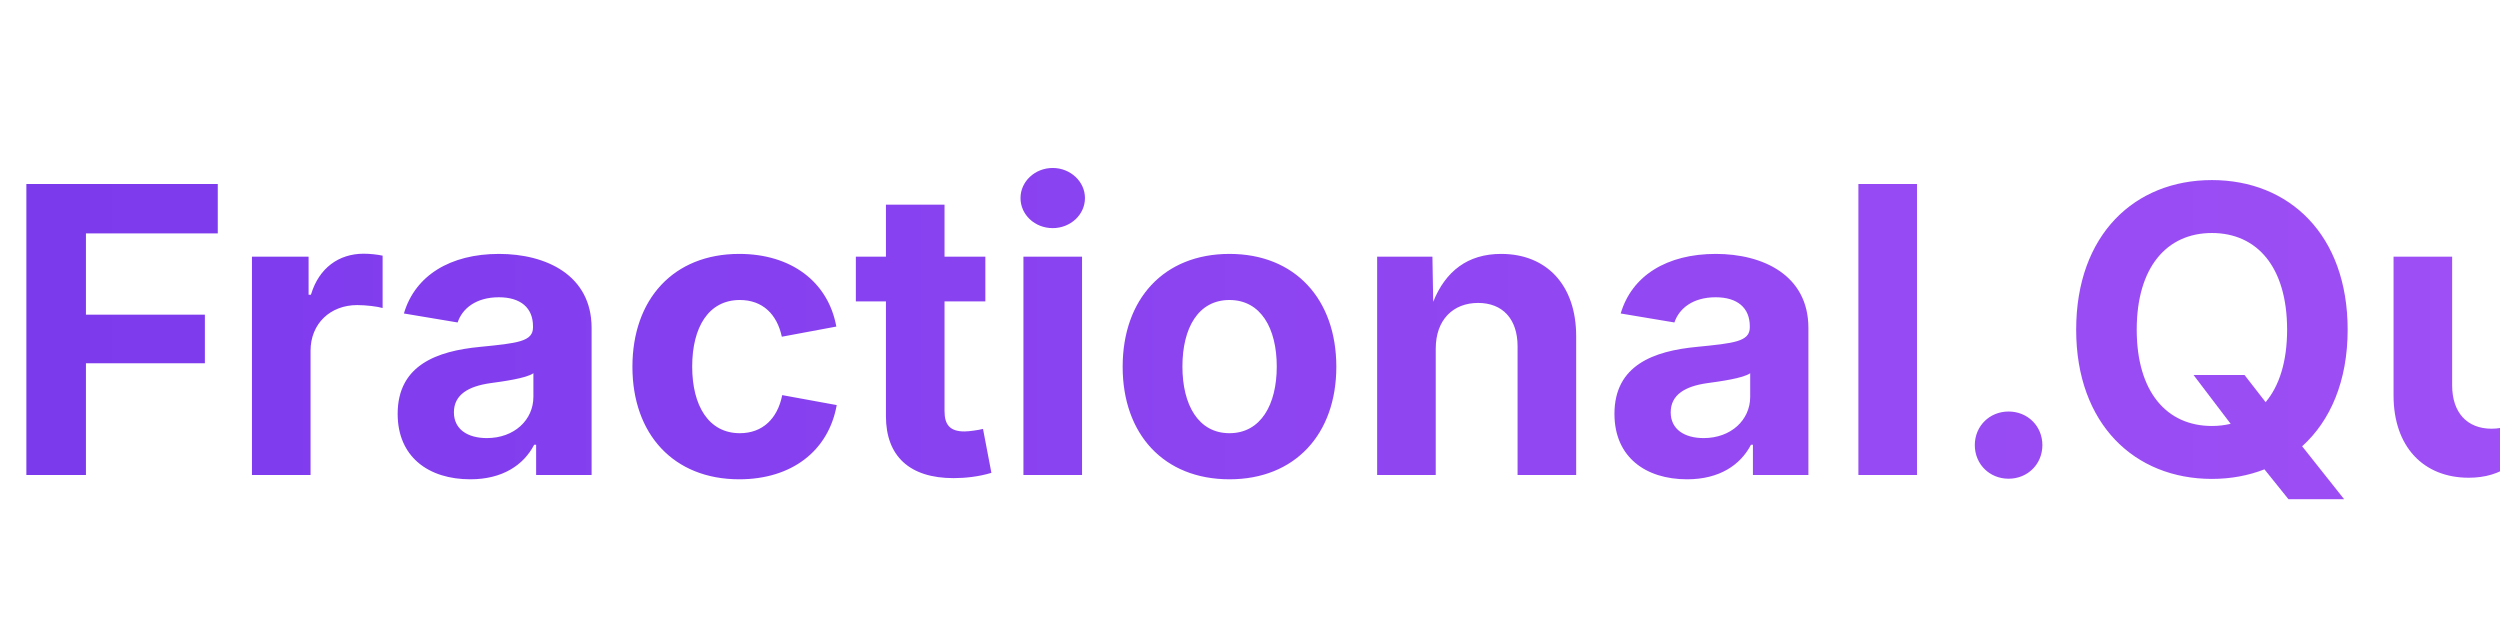
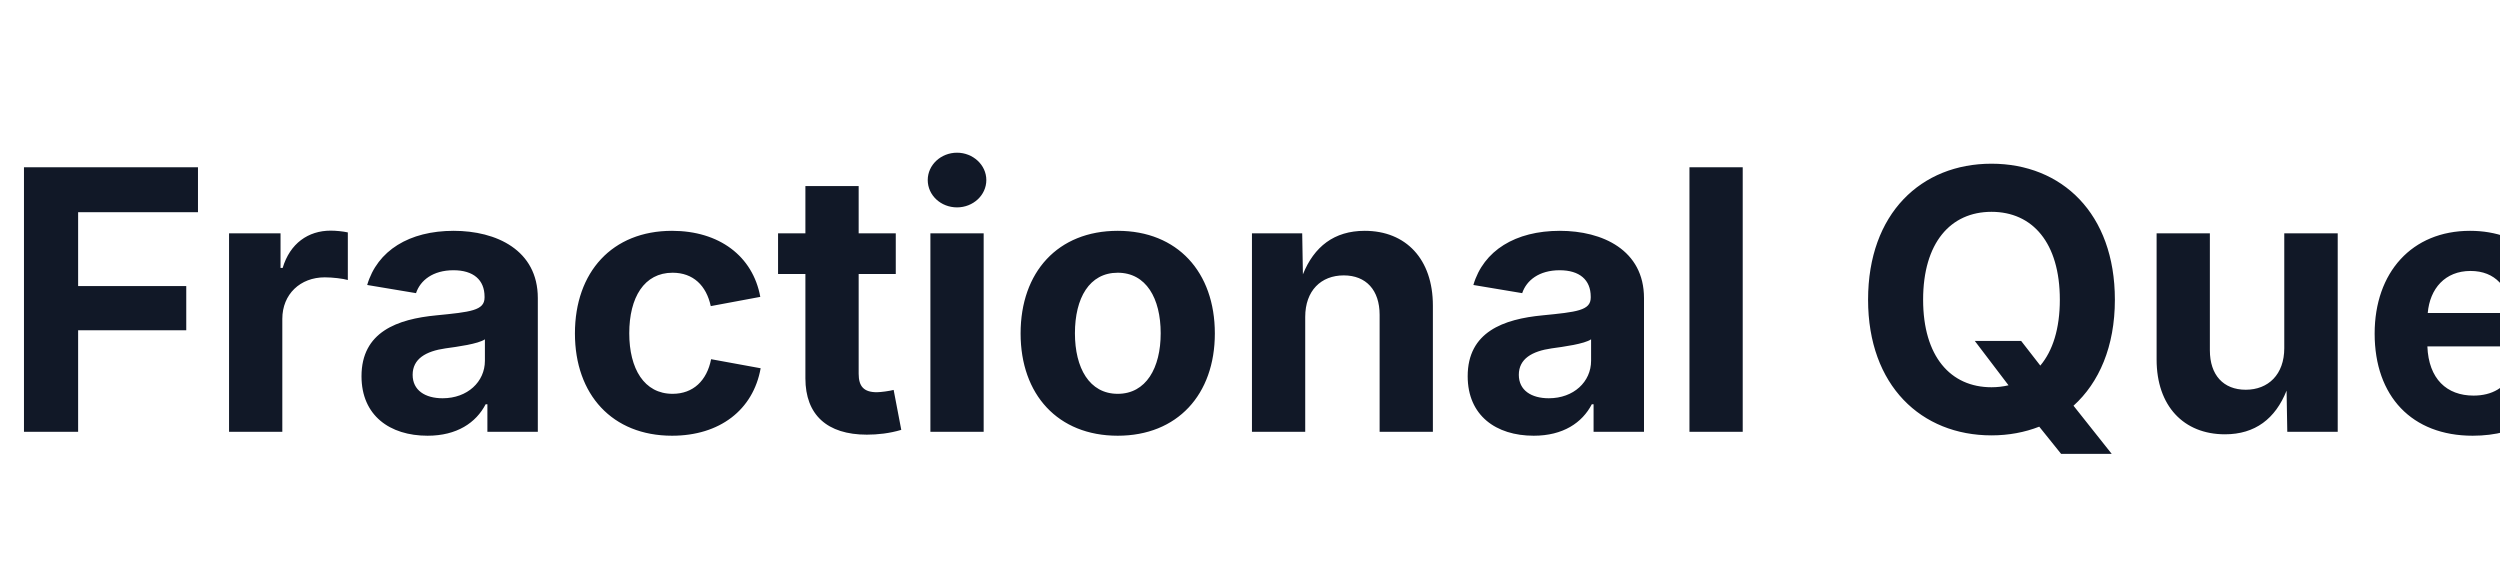
- <svg xmlns="http://www.w3.org/2000/svg" width="200" height="50">
-   <defs>
-     <linearGradient id="logoGrad" x1="0%" y1="0%" x2="100%" y2="0%">
-       <stop offset="0%" style="stop-color:#7c3aed" />
-       <stop offset="100%" style="stop-color:#a855f7" />
-     </linearGradient>
-   </defs>
-   <text x="0" y="38" fill="url(#logoGrad)" font-family="system-ui, -apple-system, sans-serif" font-size="32" font-weight="bold">Fractional.Quest</text>
+ <svg xmlns="http://www.w3.org/2000/svg" width="220" height="50">
+   <text x="0" y="38" fill="#111827" font-family="system-ui, -apple-system, sans-serif" font-size="32" font-weight="bold">Fractional Quest</text>
</svg>
